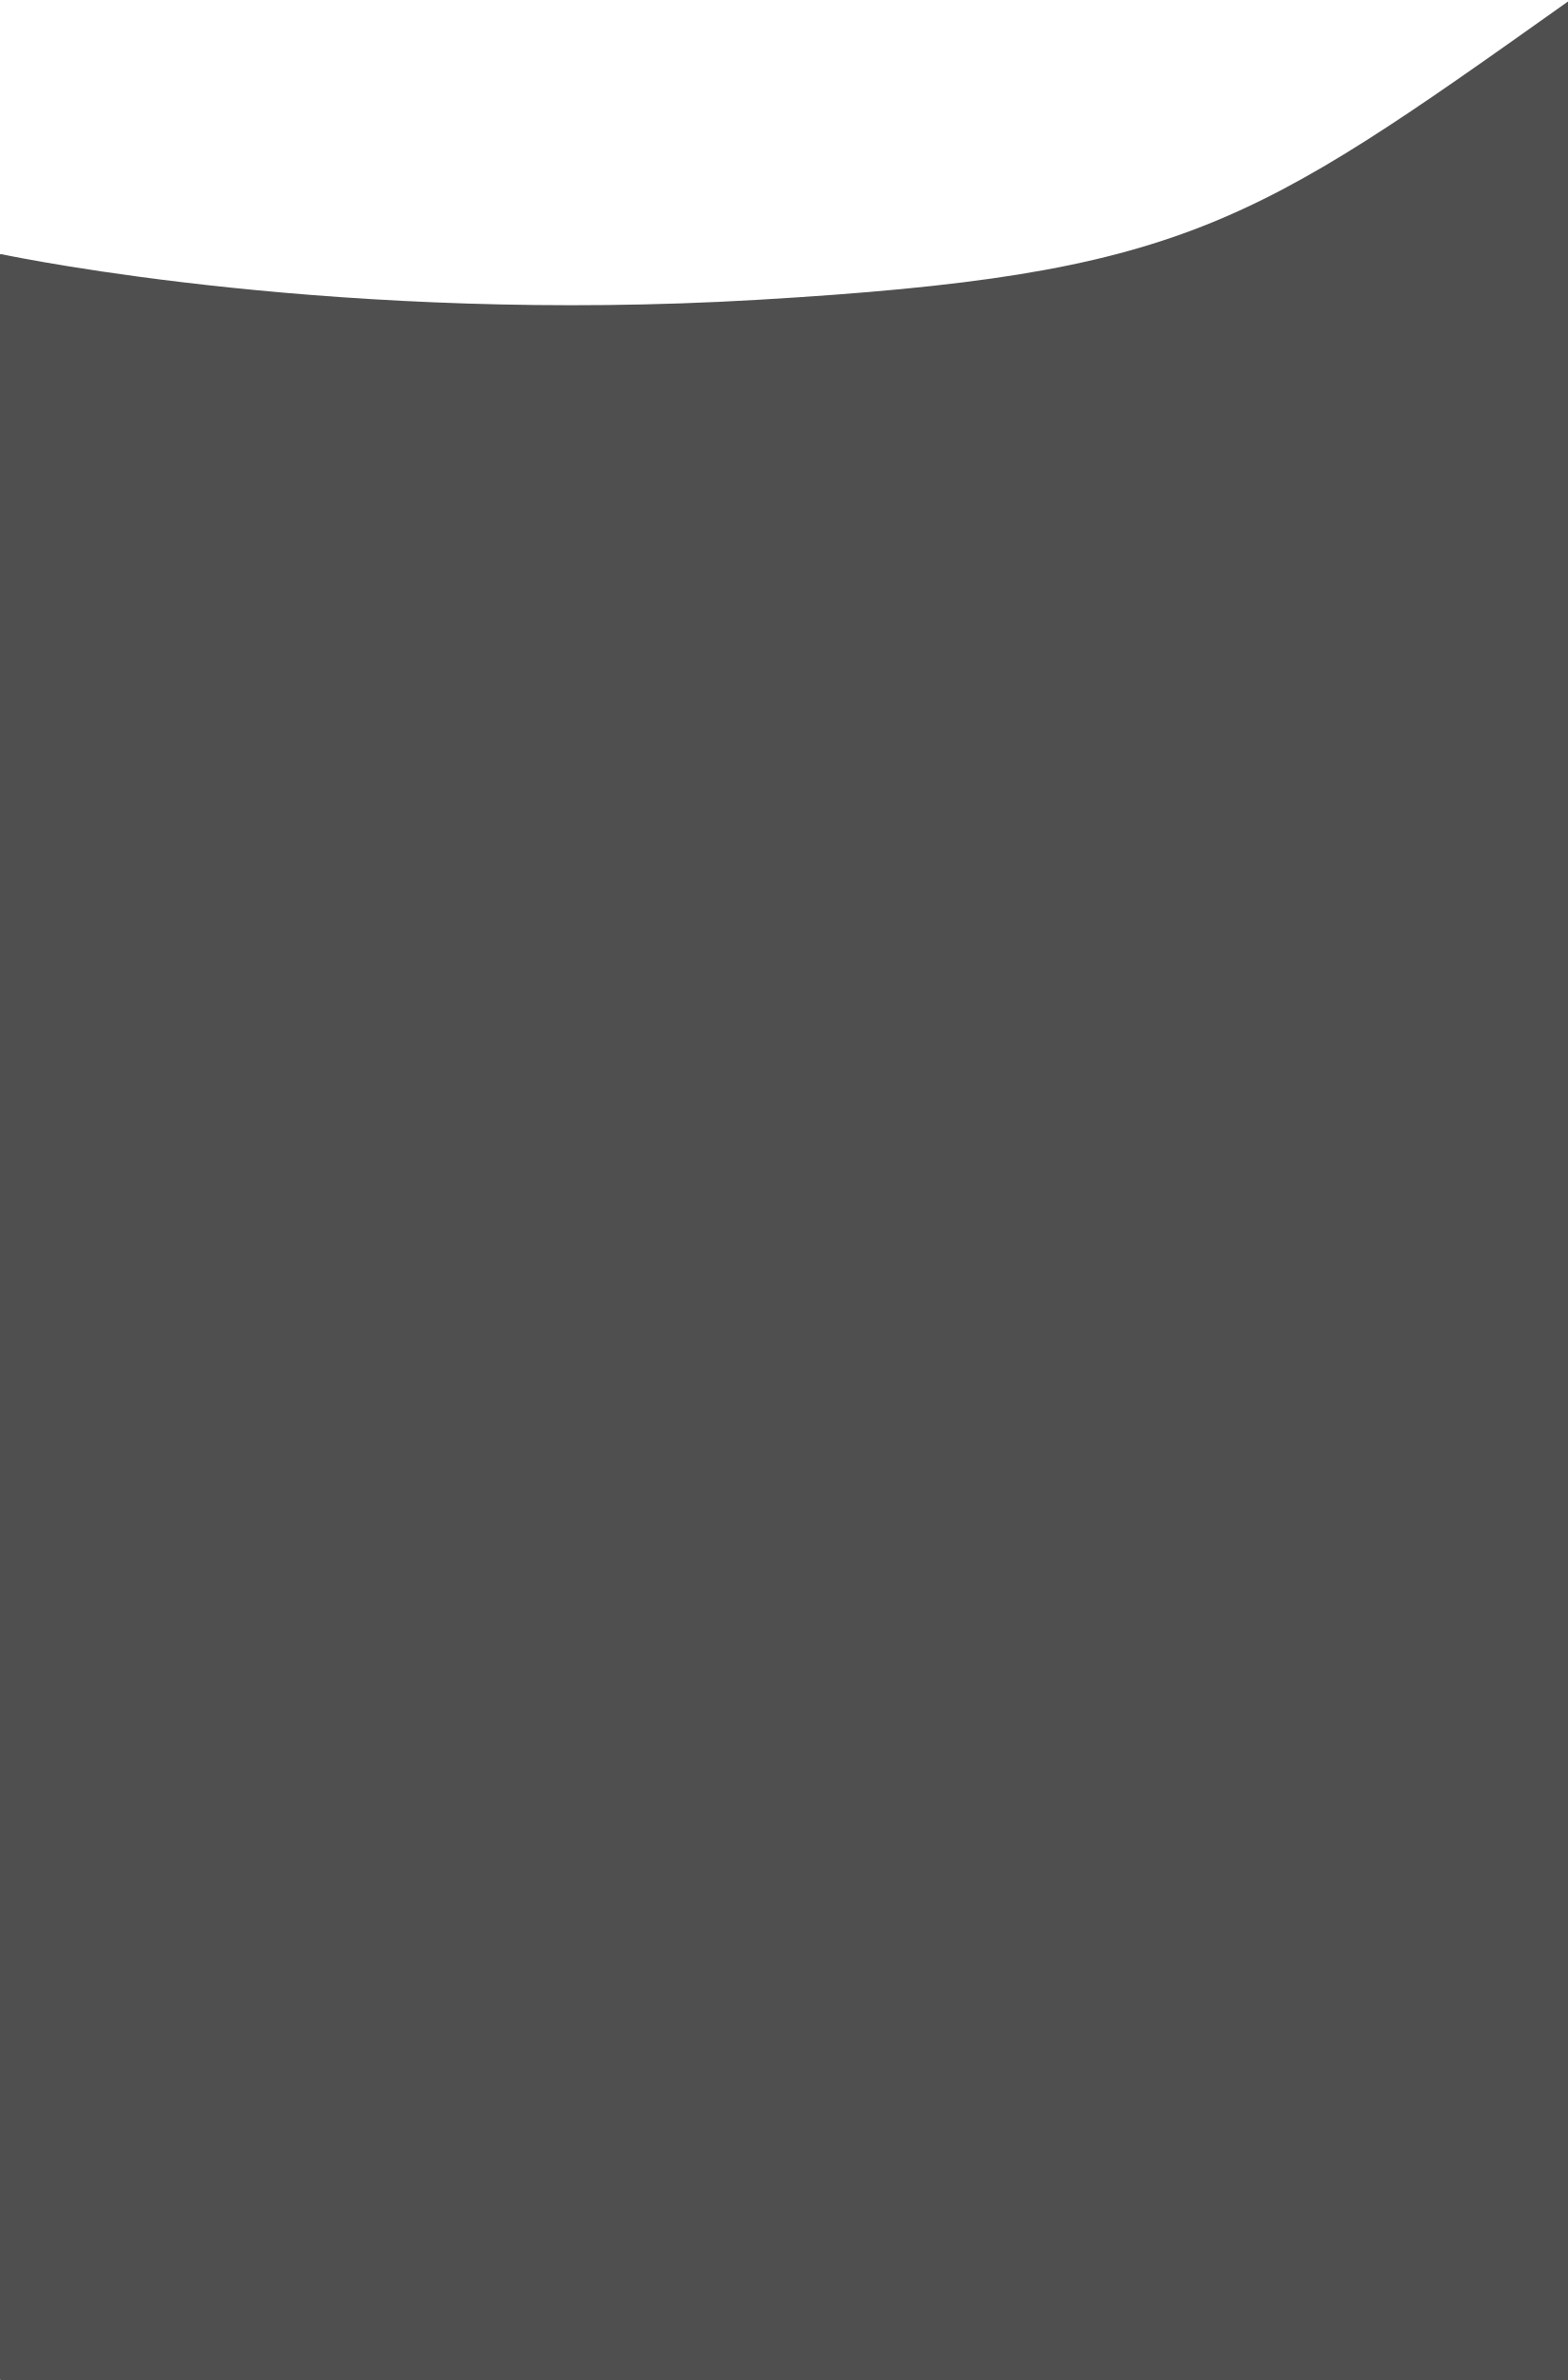
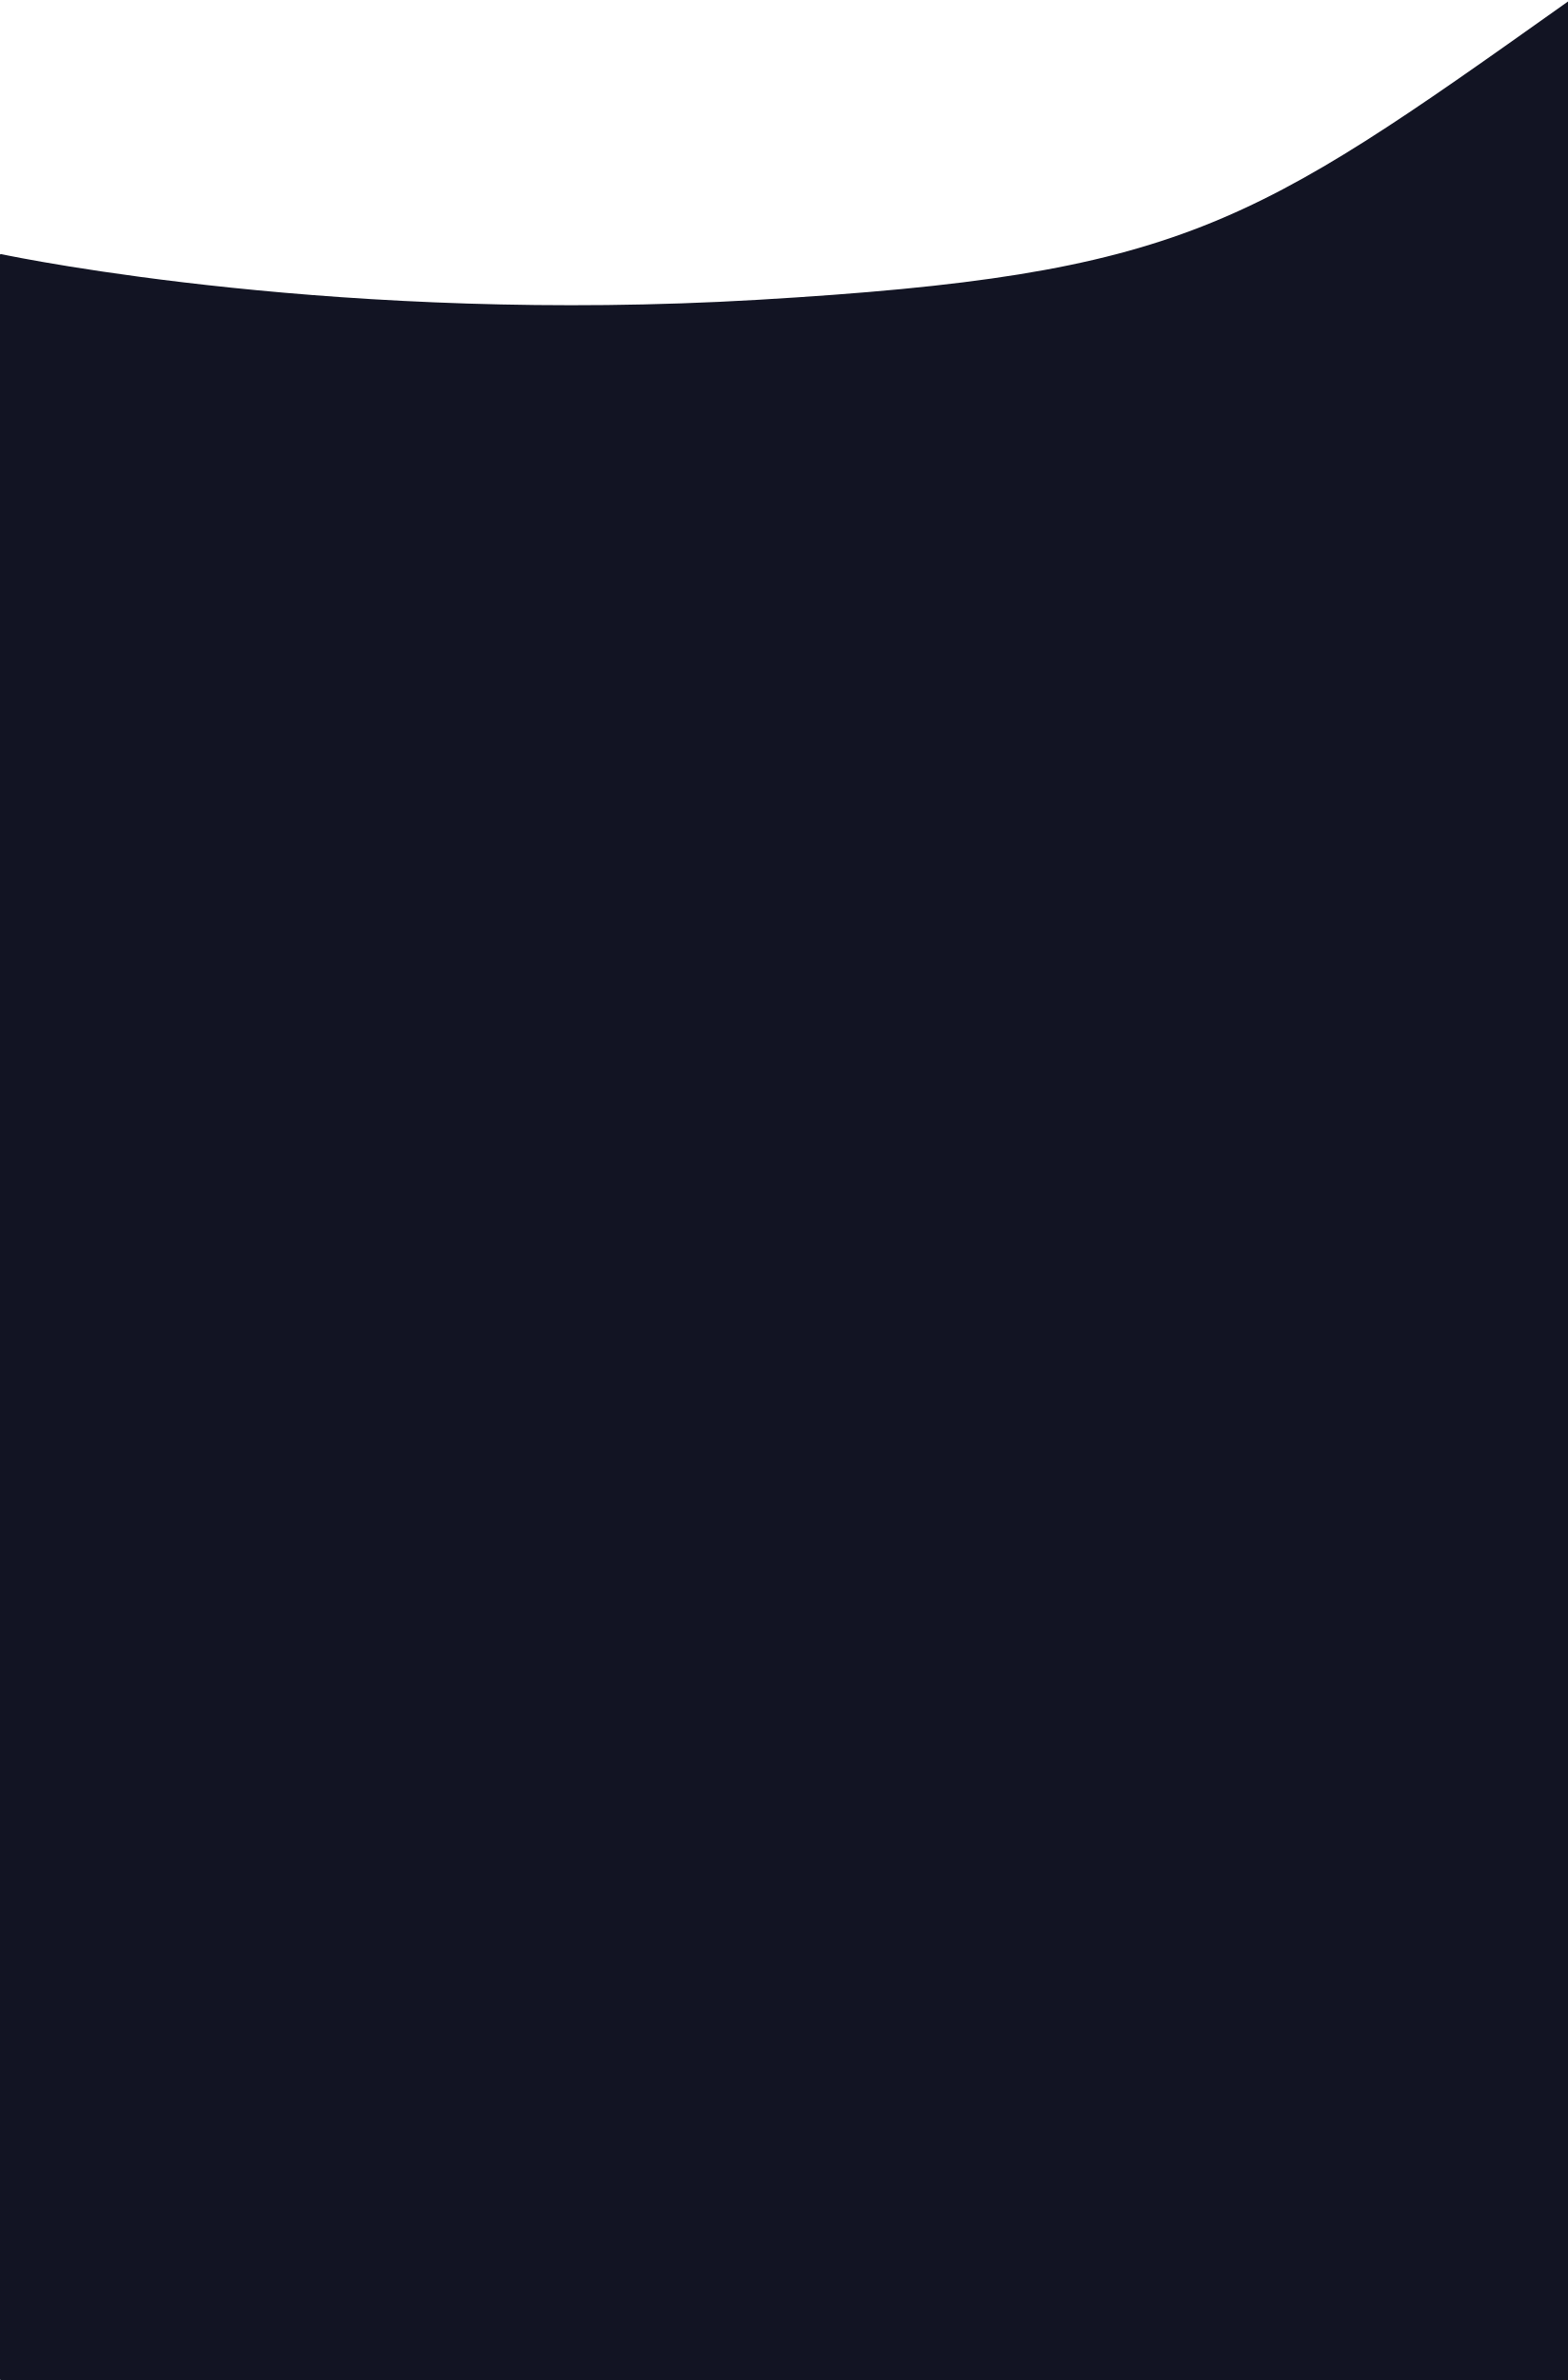
<svg xmlns="http://www.w3.org/2000/svg" width="1317.32" height="2000" fill="none" viewBox="0 0 1920 2915">
-   <path d="M1923 1.936V2914c0 .55-.45 1-1 1H1c-.552 0-1-.45-1-1V312.184a.996.996 0 011.2-.984c24.415 5.135 418.782 85.924 926.753 56.008 520.817-30.672 603.287-89.196 986.757-361.322l6.67-4.739c.67-.47 1.62-.023 1.62.789z" fill="#4F4F4F" />
+   <path d="M1923 1.936V2914c0 .55-.45 1-1 1H1c-.552 0-1-.45-1-1V312.184a.996.996 0 011.2-.984c24.415 5.135 418.782 85.924 926.753 56.008 520.817-30.672 603.287-89.196 986.757-361.322l6.67-4.739c.67-.47 1.62-.023 1.62.789z" fill="#121423" />
</svg>
